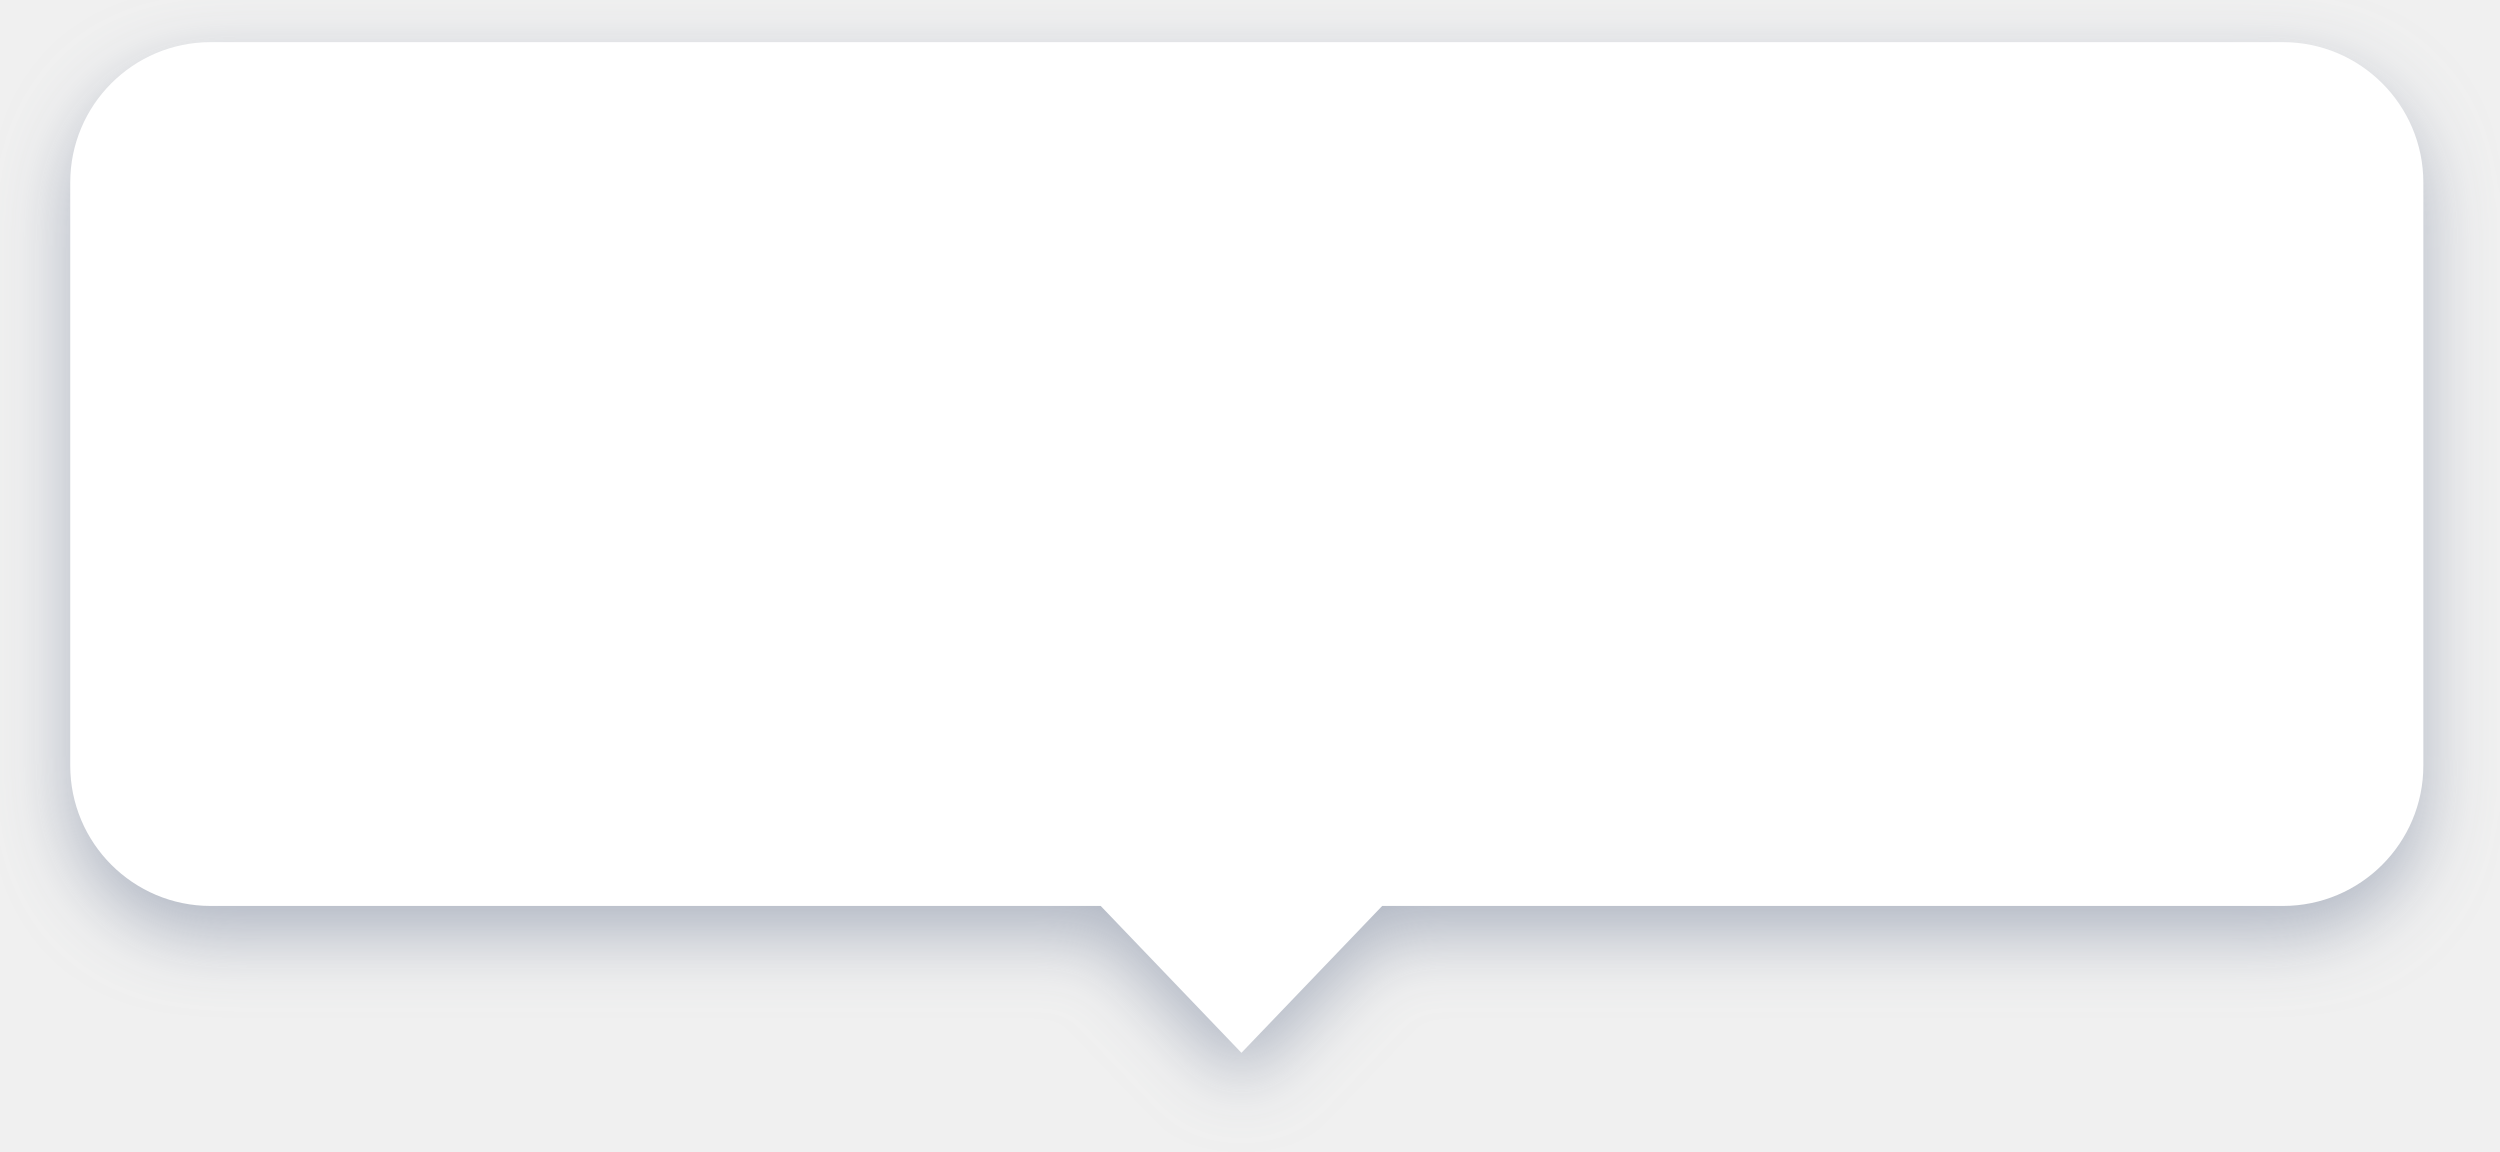
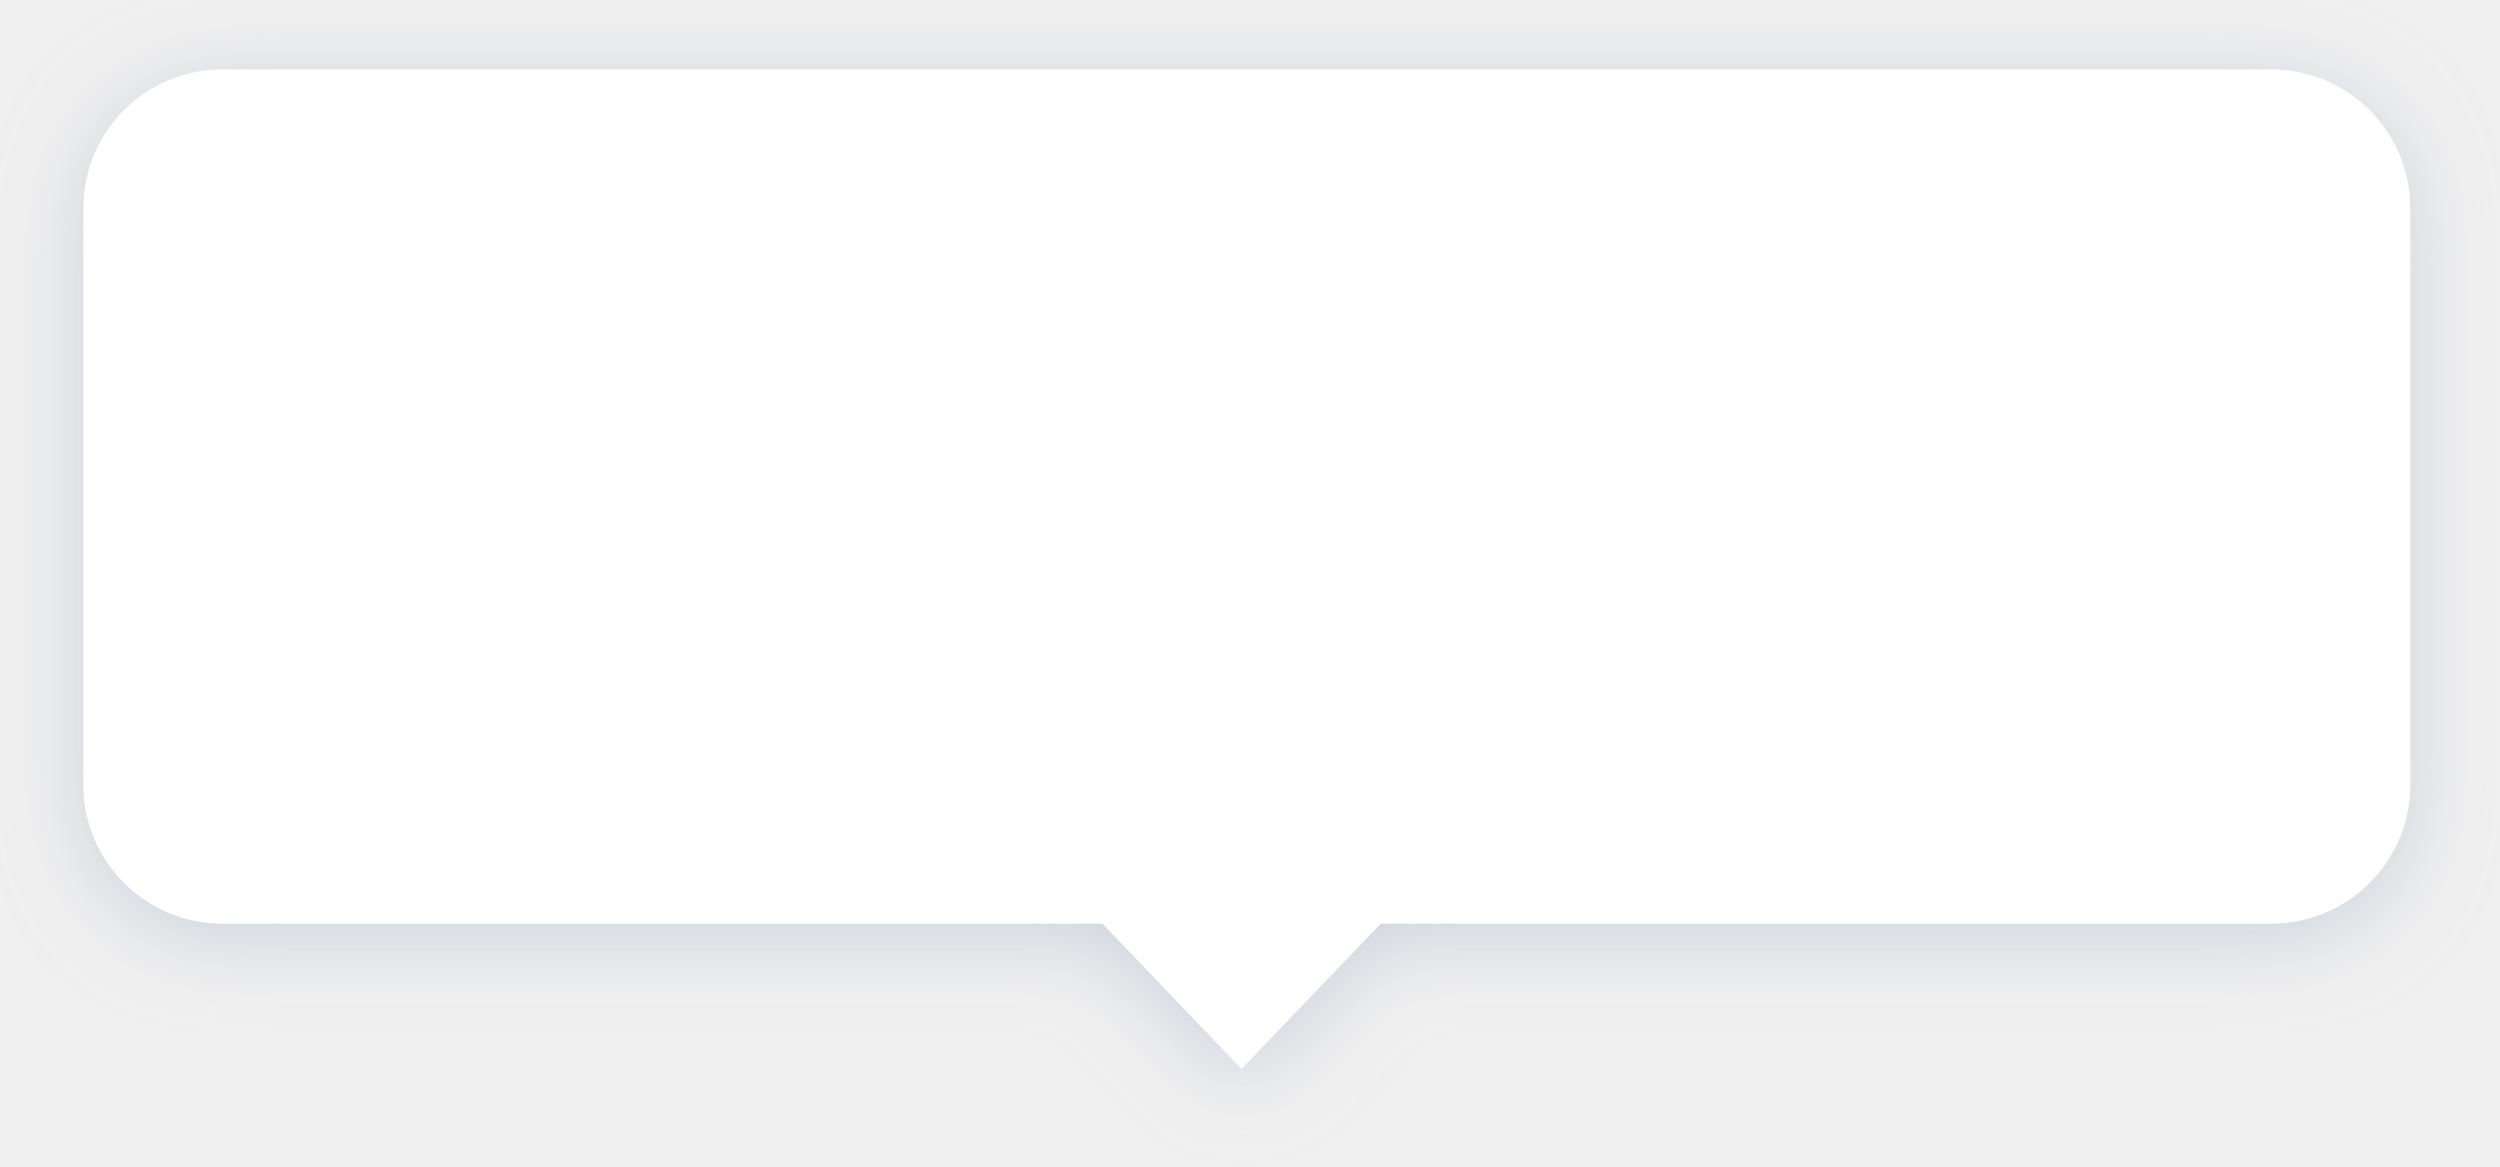
- <svg xmlns="http://www.w3.org/2000/svg" xmlns:xlink="http://www.w3.org/1999/xlink" width="178" height="82" viewBox="0 0 178 82">
+ <svg xmlns="http://www.w3.org/2000/svg" xmlns:xlink="http://www.w3.org/1999/xlink" width="180" height="84" viewBox="0 0 180 84">
  <defs>
    <path id="b" d="M93.411 61.504h64.132c5.523 0 10-4.477 10-10V10c0-5.523-4.477-10-10-10H10C4.477 0 0 4.477 0 10v41.504c0 5.523 4.477 10 10 10h63.37L83.39 71.96l10.021-10.455z" />
-     <filter id="a" width="110.1%" height="123.6%" x="-5.1%" y="-9%" filterUnits="objectBoundingBox">
-       <feOffset dy="2" in="SourceAlpha" result="shadowOffsetOuter1" />
-       <feGaussianBlur in="shadowOffsetOuter1" result="shadowBlurOuter1" stdDeviation="2.5" />
-       <feColorMatrix in="shadowBlurOuter1" values="0 0 0 0 0.555 0 0 0 0 0.594 0 0 0 0 0.671 0 0 0 0.655 0" />
+     <filter id="a" width="111.3%" height="126.4%" x="-5.7%" y="-11.8%" filterUnits="objectBoundingBox">
+       <feOffset dy="1" in="SourceAlpha" result="shadowOffsetOuter1" />
+       <feGaussianBlur in="shadowOffsetOuter1" result="shadowBlurOuter1" stdDeviation="3" />
+       <feColorMatrix in="shadowBlurOuter1" values="0 0 0 0 0.733 0 0 0 0 0.761 0 0 0 0 0.816 0 0 0 0.655 0" />
    </filter>
  </defs>
-   <g fill="none" fill-rule="evenodd" transform="translate(5 3)">
+   <g fill="none" fill-rule="evenodd" transform="translate(6 5)">
    <use fill="#000" filter="url(#a)" xlink:href="#b" />
    <use fill="#FFF" xlink:href="#b" />
  </g>
</svg>
